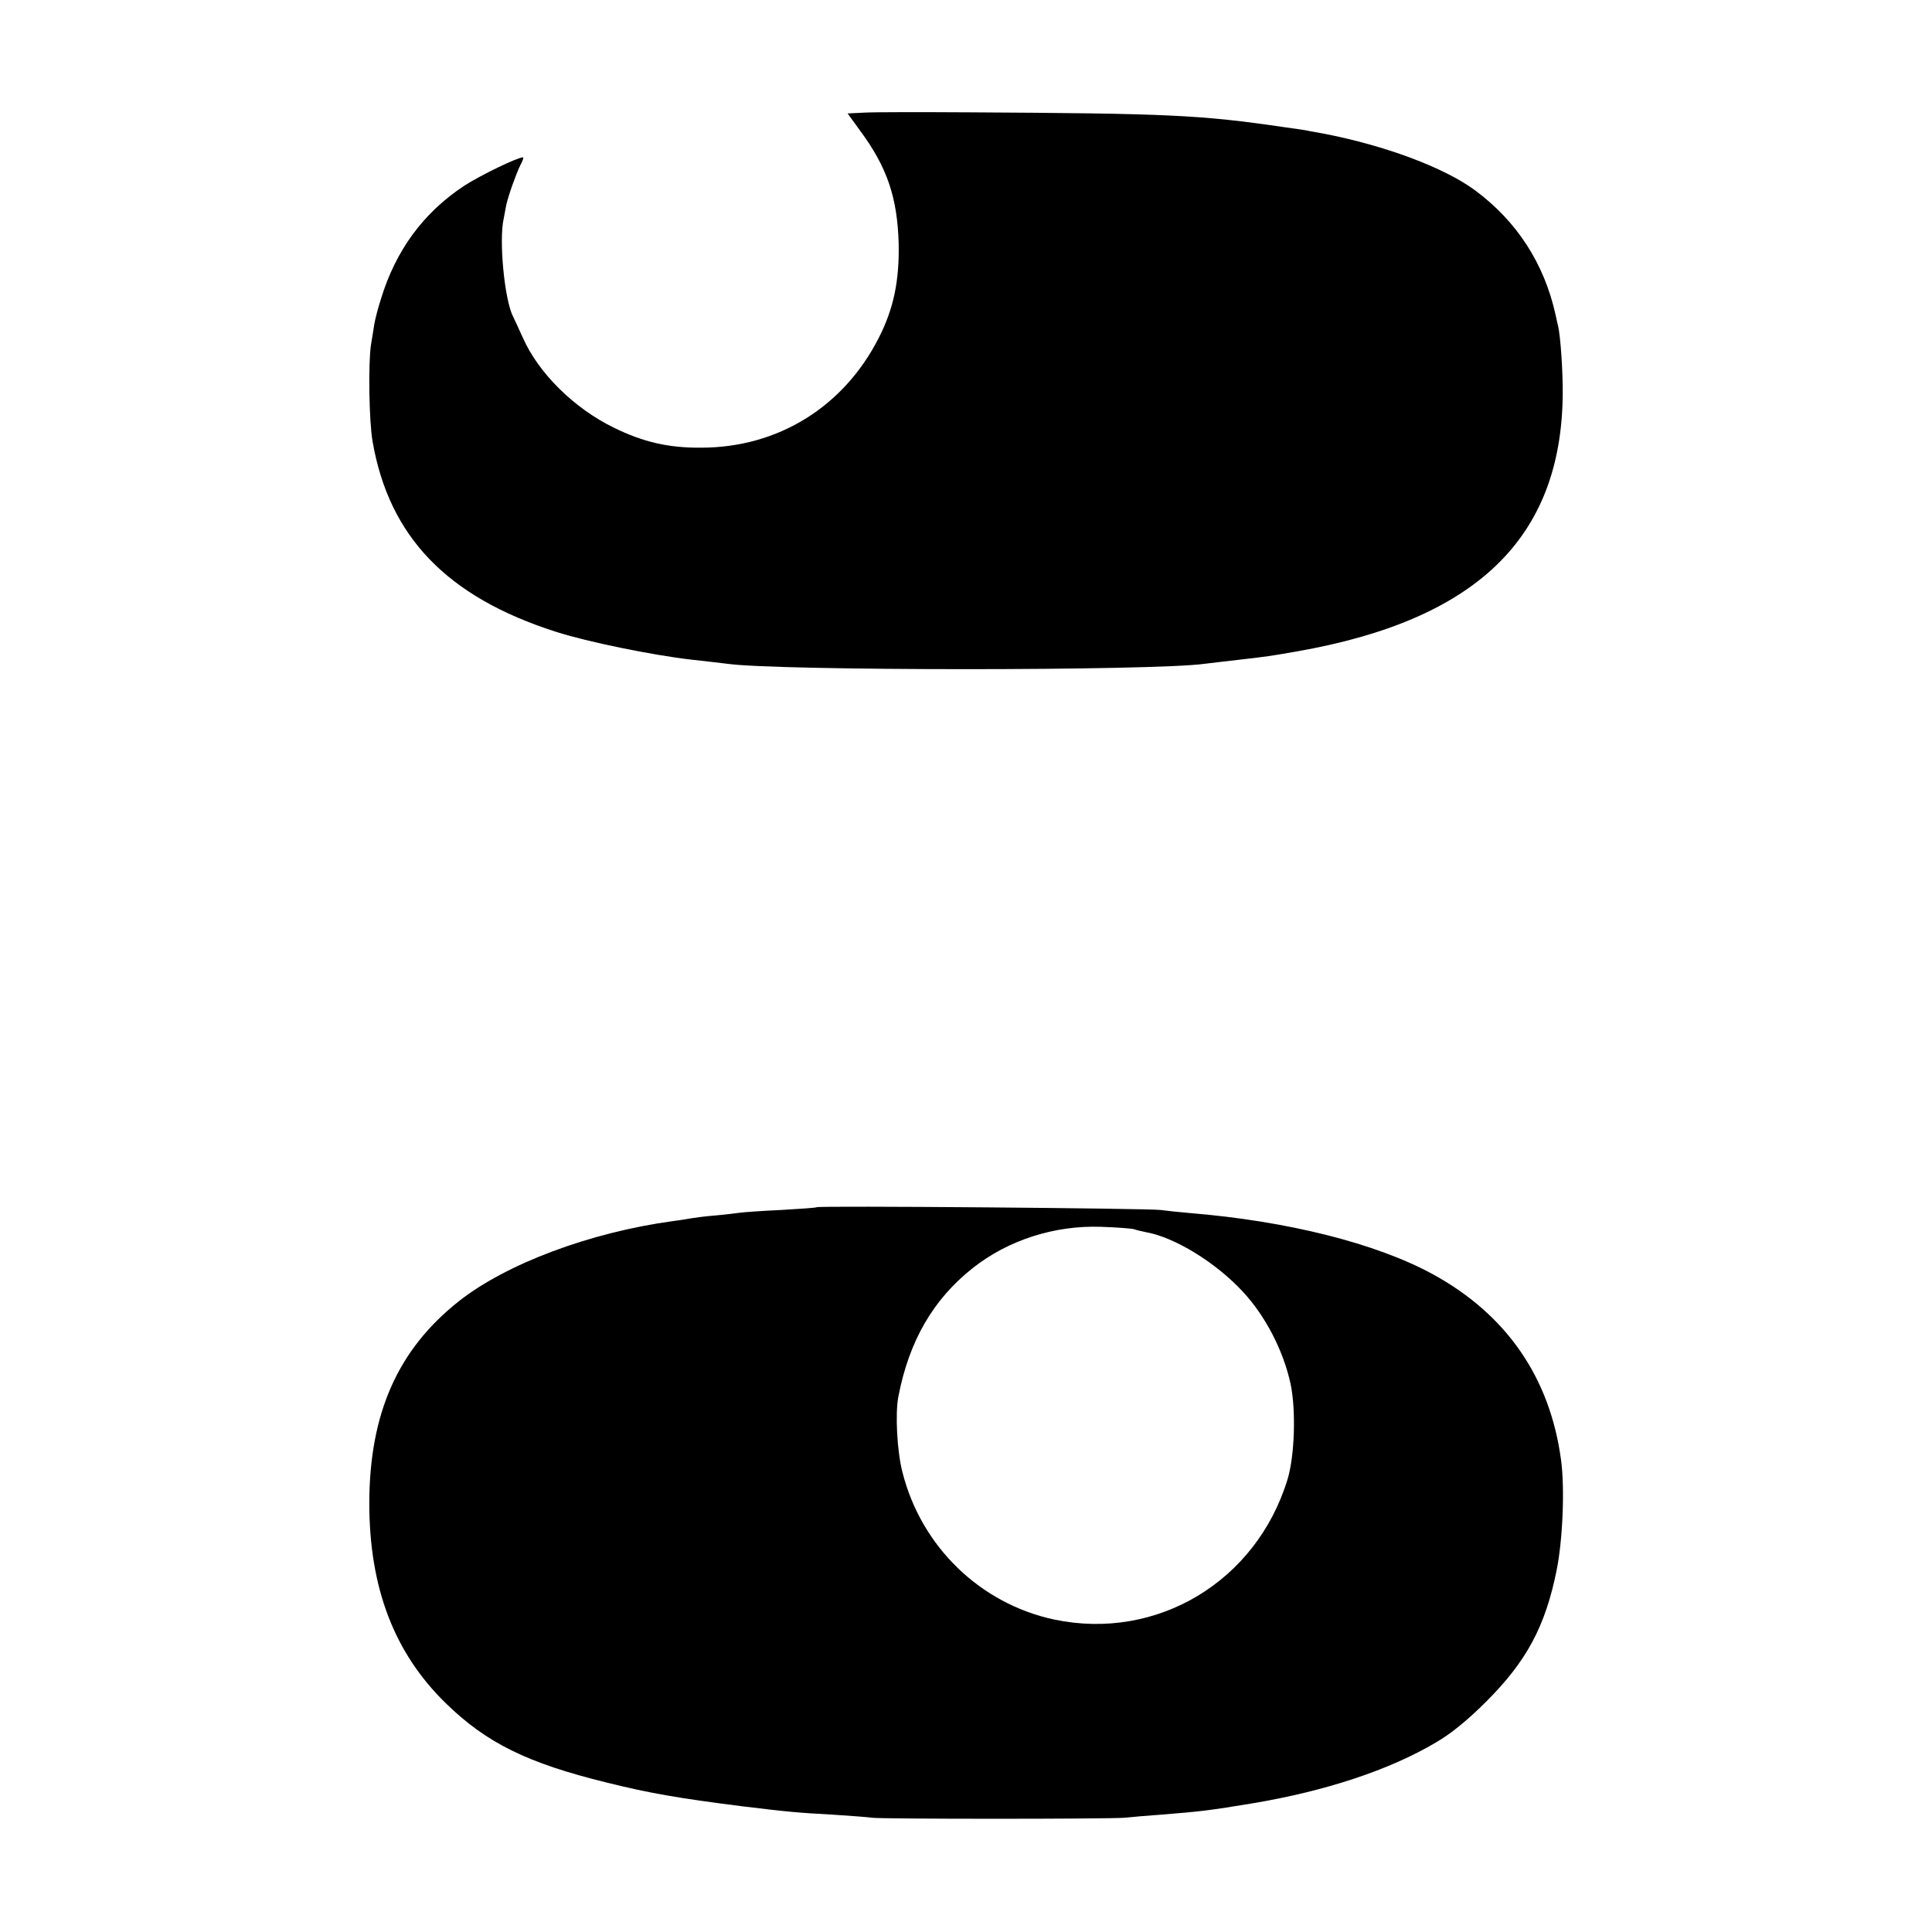
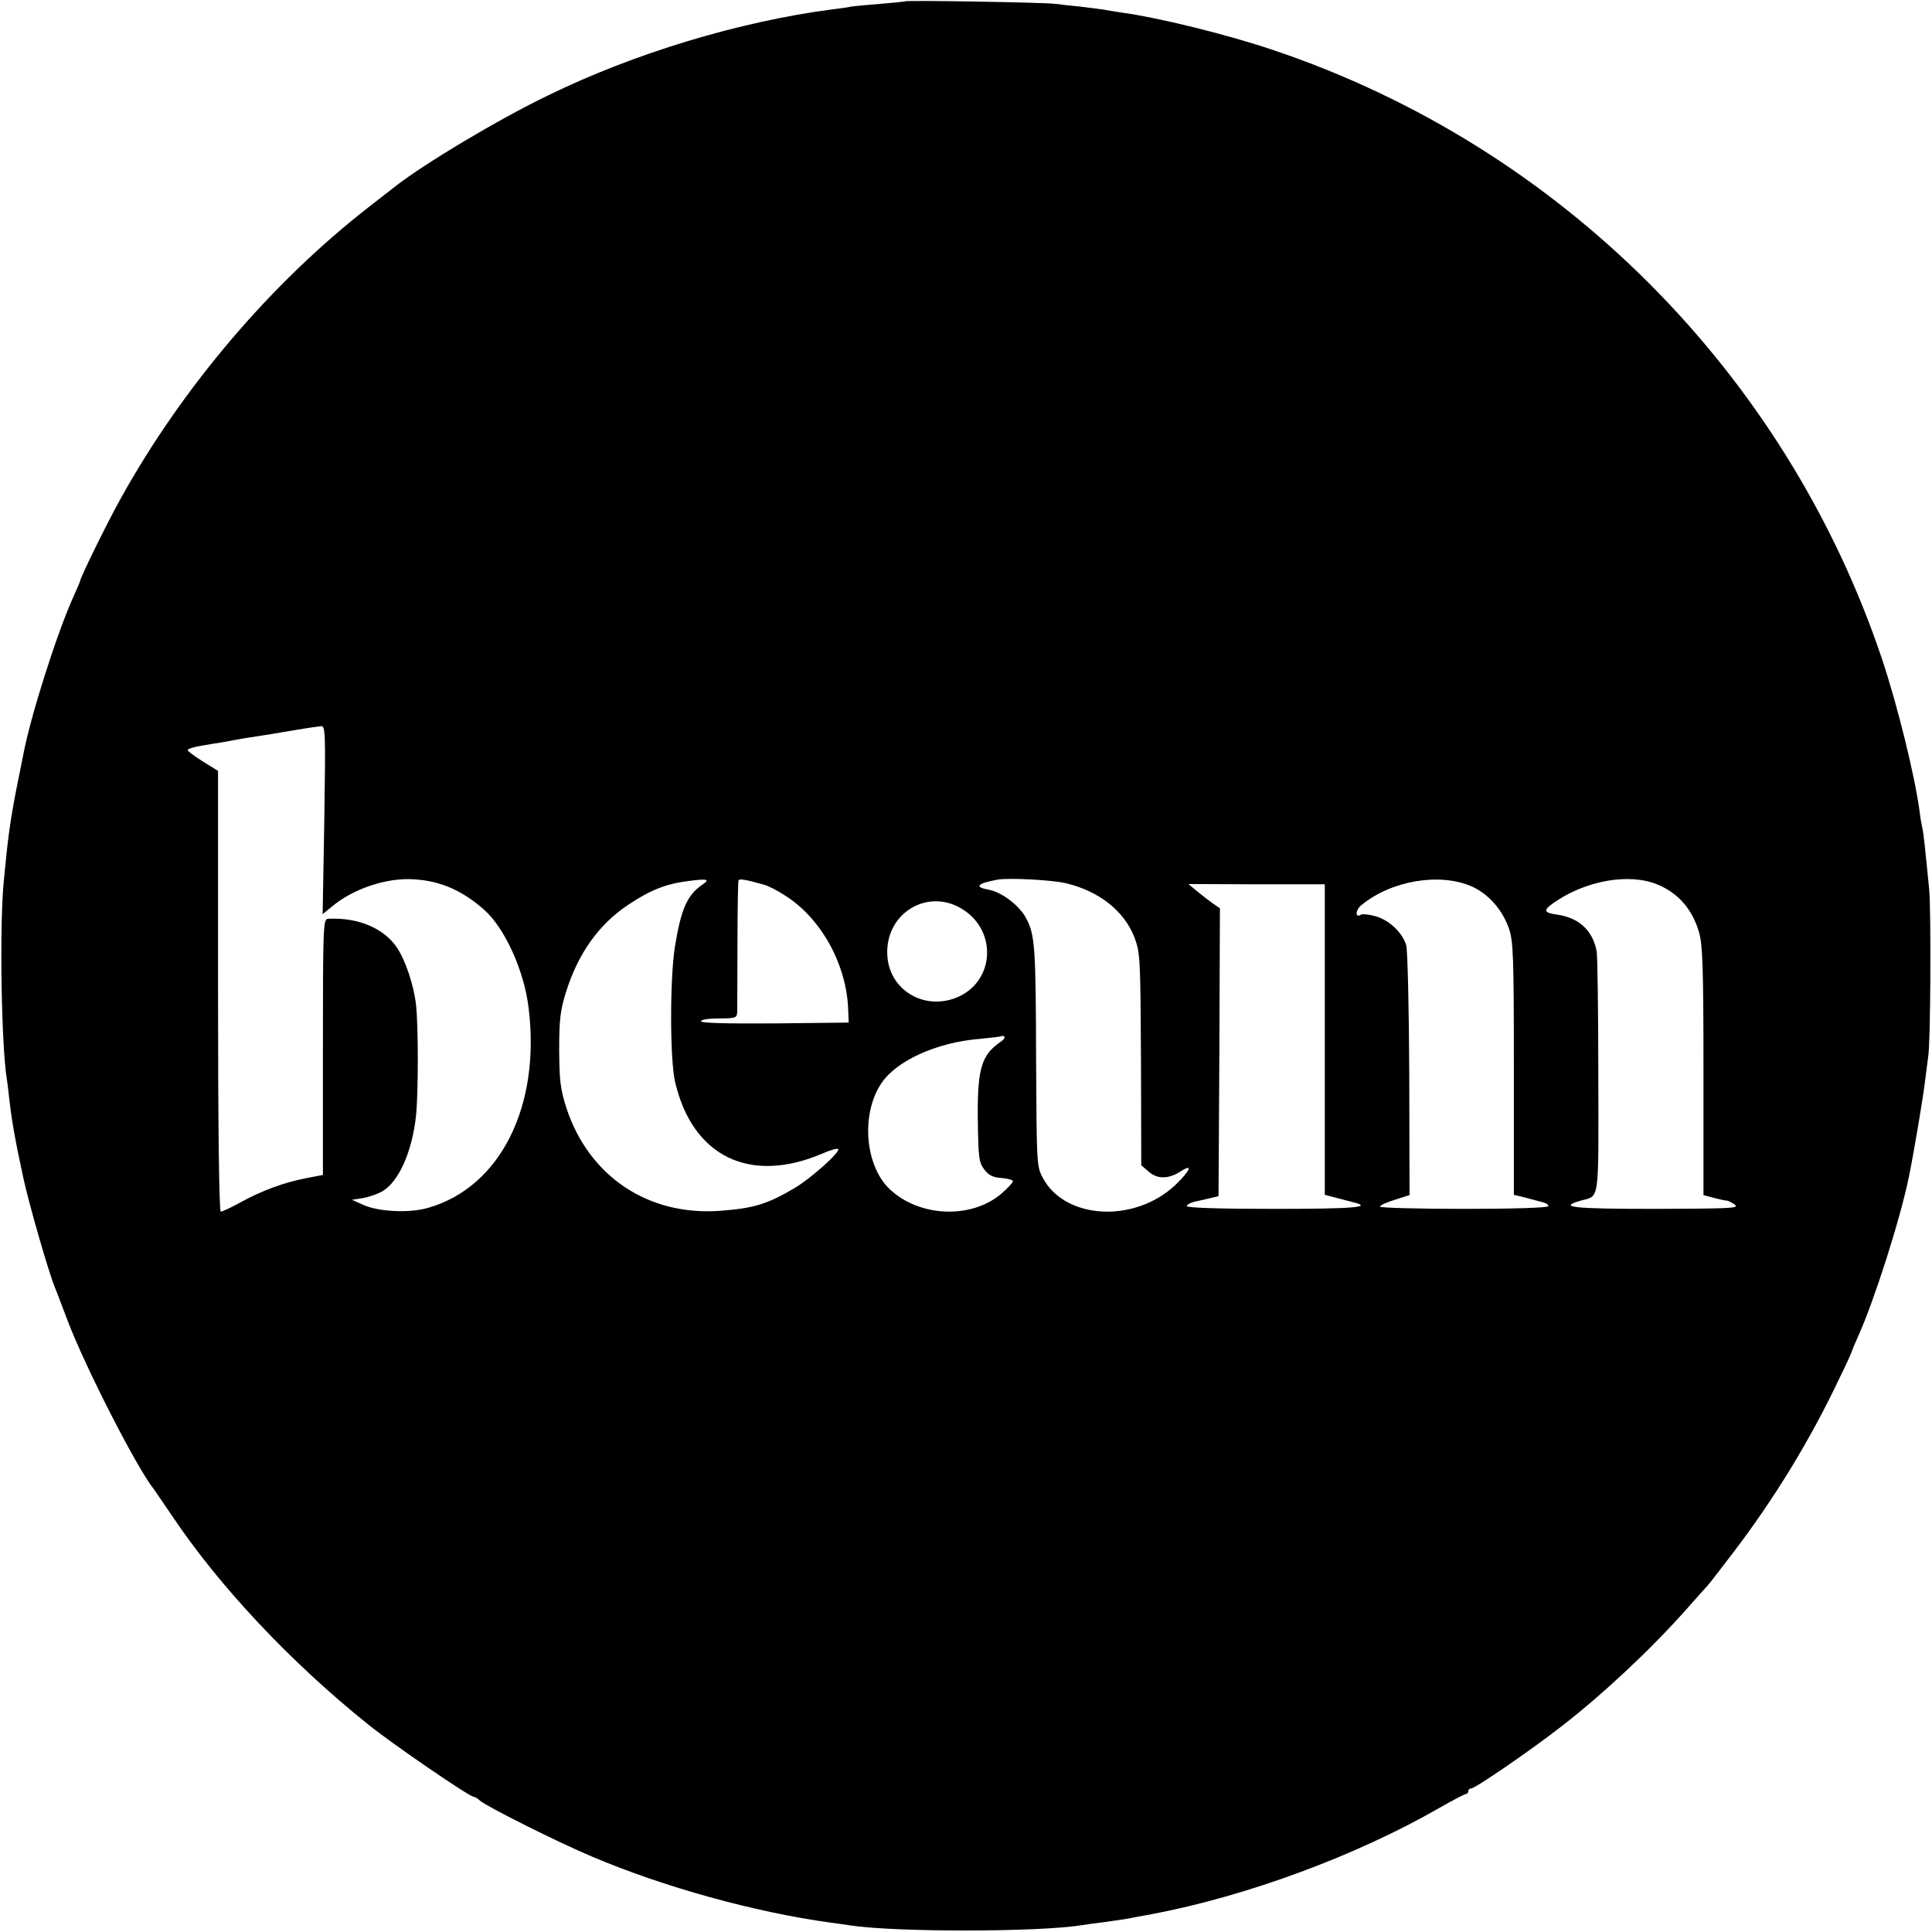
<svg xmlns="http://www.w3.org/2000/svg" version="1.0" width="700pt" height="700pt" viewBox="0 0 700 700" preserveAspectRatio="xMidYMid meet">
  <g transform="translate(0,700) scale(0.1,-0.1)" fill="#000000" stroke="none">
-     <path d="M3133 6592 l-62 -3 45 -62 c98 -132 135 -242 140 -407 3 -137 -18 -238 -72 -344 -127 -250 -365 -398 -644 -398 -117 -1 -209 20 -315 72 -144 70 -273 197 -330 325 -15 33 -31 68 -36 78 -31 60 -52 276 -34 355 3 15 7 37 9 48 7 33 35 112 51 145 9 16 13 29 10 29 -20 0 -156 -66 -213 -103 -147 -97 -248 -233 -302 -411 -11 -34 -21 -74 -24 -91 -2 -16 -8 -50 -12 -75 -10 -67 -7 -277 6 -350 60 -345 270 -563 664 -689 115 -37 351 -85 491 -101 55 -6 114 -13 130 -15 181 -26 1547 -26 1730 0 17 2 74 9 128 15 102 12 104 12 207 30 649 114 956 410 962 928 1 84 -8 216 -17 252 -1 3 -5 21 -9 40 -41 185 -140 338 -291 450 -112 83 -327 163 -550 206 -22 4 -44 8 -50 9 -5 2 -46 8 -90 14 -308 45 -421 50 -1145 54 -173 1 -343 1 -377 -1z" />
-     <path d="M2959 2626 c-2 -2 -60 -6 -129 -10 -69 -3 -136 -8 -150 -10 -14 -2 -54 -7 -90 -10 -36 -3 -74 -8 -85 -10 -11 -2 -40 -7 -65 -10 -302 -41 -606 -155 -778 -291 -221 -175 -323 -406 -324 -730 0 -308 90 -544 278 -727 147 -143 294 -216 584 -287 153 -38 257 -56 485 -85 172 -21 207 -24 335 -31 63 -4 126 -9 140 -11 33 -5 850 -5 915 0 28 3 86 8 130 11 151 12 180 16 332 41 264 44 498 121 666 221 55 32 115 81 182 148 146 146 214 272 255 476 22 109 30 295 16 399 -40 299 -198 528 -466 674 -204 111 -525 192 -880 221 -36 3 -83 8 -105 11 -43 6 -1240 16 -1246 10z m1151 -80 c8 -3 26 -7 40 -10 105 -18 255 -110 353 -216 82 -88 147 -214 173 -334 20 -95 15 -260 -11 -346 -113 -370 -473 -586 -845 -508 -268 57 -482 264 -550 533 -20 76 -27 214 -15 275 39 203 127 353 270 466 128 101 296 155 465 149 58 -2 112 -6 120 -9z" />
+     <path d="M3278 6995 c-1 -1 -42 -5 -89 -9 -47 -4 -95 -8 -105 -10 -10 -2 -41 -7 -69 -10 -335 -44 -715 -158 -1030 -312 -180 -87 -448 -247 -555 -331 -8 -6 -51 -40 -95 -74 -353 -275 -673 -651 -897 -1054 -48 -86 -148 -289 -148 -301 0 -2 -11 -27 -24 -56 -60 -133 -155 -432 -181 -569 -3 -13 -11 -58 -20 -99 -29 -147 -36 -200 -52 -370 -15 -165 -8 -592 12 -711 2 -13 6 -46 9 -74 9 -78 22 -152 51 -285 21 -96 91 -339 114 -395 5 -11 25 -65 46 -120 63 -166 249 -531 312 -610 4 -6 34 -49 65 -95 171 -256 431 -533 712 -758 89 -72 367 -262 382 -262 4 0 15 -6 23 -14 25 -22 281 -150 404 -202 264 -112 591 -202 866 -240 25 -3 57 -8 71 -10 163 -25 682 -25 842 1 13 2 46 7 73 10 72 10 86 12 120 19 17 3 44 8 60 11 343 65 740 212 1039 384 49 28 93 51 97 51 5 0 9 5 9 10 0 6 5 10 10 10 15 0 220 141 330 227 152 118 324 280 450 422 36 41 70 79 76 85 6 6 48 61 94 121 150 197 277 405 383 628 26 53 47 99 47 102 0 2 11 28 24 57 57 127 151 421 182 573 17 81 54 301 59 350 4 33 9 71 11 85 9 46 11 524 4 605 -15 153 -21 210 -25 225 -2 8 -7 35 -10 60 -17 129 -80 384 -136 552 -348 1037 -1167 1857 -2204 2206 -168 57 -420 119 -555 137 -19 3 -46 7 -60 10 -13 2 -52 7 -86 11 -33 3 -74 8 -90 10 -32 5 -540 14 -546 9z m-2103 -2966 l-6 -341 32 26 c78 66 200 107 300 100 95 -6 174 -40 254 -111 74 -66 144 -220 160 -353 45 -357 -102 -651 -363 -726 -68 -20 -180 -15 -237 11 l-40 18 40 6 c22 4 54 15 71 25 59 35 107 143 121 271 9 79 9 334 0 407 -8 69 -38 159 -69 205 -48 71 -143 110 -250 104 -17 -1 -18 -30 -18 -465 l0 -463 -62 -12 c-81 -16 -157 -44 -236 -87 -34 -19 -67 -34 -72 -34 -6 0 -10 292 -10 799 l0 798 -55 34 c-30 19 -55 37 -55 41 0 6 26 13 90 23 19 3 46 7 60 10 14 3 39 7 55 10 90 14 117 18 185 30 41 7 83 13 93 14 16 1 17 -19 12 -340z m1370 -234 c-56 -39 -77 -87 -100 -227 -18 -117 -18 -406 1 -488 63 -271 272 -372 535 -259 27 12 52 19 56 16 9 -10 -97 -105 -157 -141 -100 -59 -149 -74 -271 -83 -260 -19 -474 124 -556 370 -23 72 -26 99 -27 212 0 108 4 143 23 205 44 144 120 251 229 323 80 53 136 75 217 85 68 9 79 6 50 -13z m225 -1 c14 -4 48 -21 75 -39 130 -82 222 -249 228 -411 l2 -49 -267 -3 c-177 -1 -268 1 -268 8 0 6 28 10 65 10 61 0 65 2 66 23 0 12 1 123 1 247 0 124 2 228 4 231 4 6 31 1 94 -17z m1092 6 c121 -29 212 -101 249 -198 20 -55 21 -73 23 -440 l1 -384 28 -24 c31 -27 72 -26 115 2 46 30 35 3 -19 -49 -148 -140 -401 -126 -481 26 -22 41 -22 51 -24 422 -1 410 -4 457 -35 516 -23 46 -88 96 -135 105 -56 10 -45 23 31 37 41 7 195 -1 247 -13z m1469 -11 c61 -27 112 -84 136 -153 16 -46 18 -98 18 -508 l0 -457 45 -11 c25 -7 53 -14 63 -17 9 -2 17 -8 17 -13 0 -6 -130 -10 -305 -10 -168 0 -305 4 -305 8 0 5 24 16 54 25 l53 17 -1 438 c-1 240 -6 450 -11 467 -13 45 -61 91 -110 105 -24 7 -48 9 -54 6 -21 -14 -21 16 1 34 107 89 282 119 399 69z m675 6 c75 -31 126 -90 150 -173 13 -45 16 -127 16 -503 l0 -449 37 -10 c20 -5 41 -10 47 -10 5 0 19 -7 30 -15 17 -13 -16 -14 -288 -15 -302 0 -356 6 -270 30 68 19 64 -14 63 451 0 233 -3 437 -6 453 -15 75 -63 120 -142 132 -50 7 -53 15 -15 42 116 82 275 110 378 67z m-1206 -160 c0 -88 0 -341 0 -562 l0 -402 38 -10 c20 -5 49 -13 65 -17 75 -18 1 -24 -288 -24 -199 0 -315 4 -315 10 0 5 12 12 28 16 15 3 41 9 57 13 l30 7 3 522 2 521 -26 18 c-14 10 -40 30 -57 44 l-31 26 247 -1 247 0 0 -161z m-1307 67 c118 -79 109 -250 -15 -311 -121 -58 -255 17 -263 146 -10 156 151 251 278 165z m132 -477 c-71 -49 -85 -99 -82 -297 2 -121 4 -140 23 -165 16 -21 31 -29 62 -31 23 -2 42 -7 42 -12 0 -5 -19 -25 -42 -45 -109 -93 -298 -85 -405 17 -89 85 -104 270 -31 381 54 83 200 150 358 163 41 4 77 8 79 10 2 2 7 1 10 -2 3 -3 -3 -12 -14 -19z" />
  </g>
</svg>
